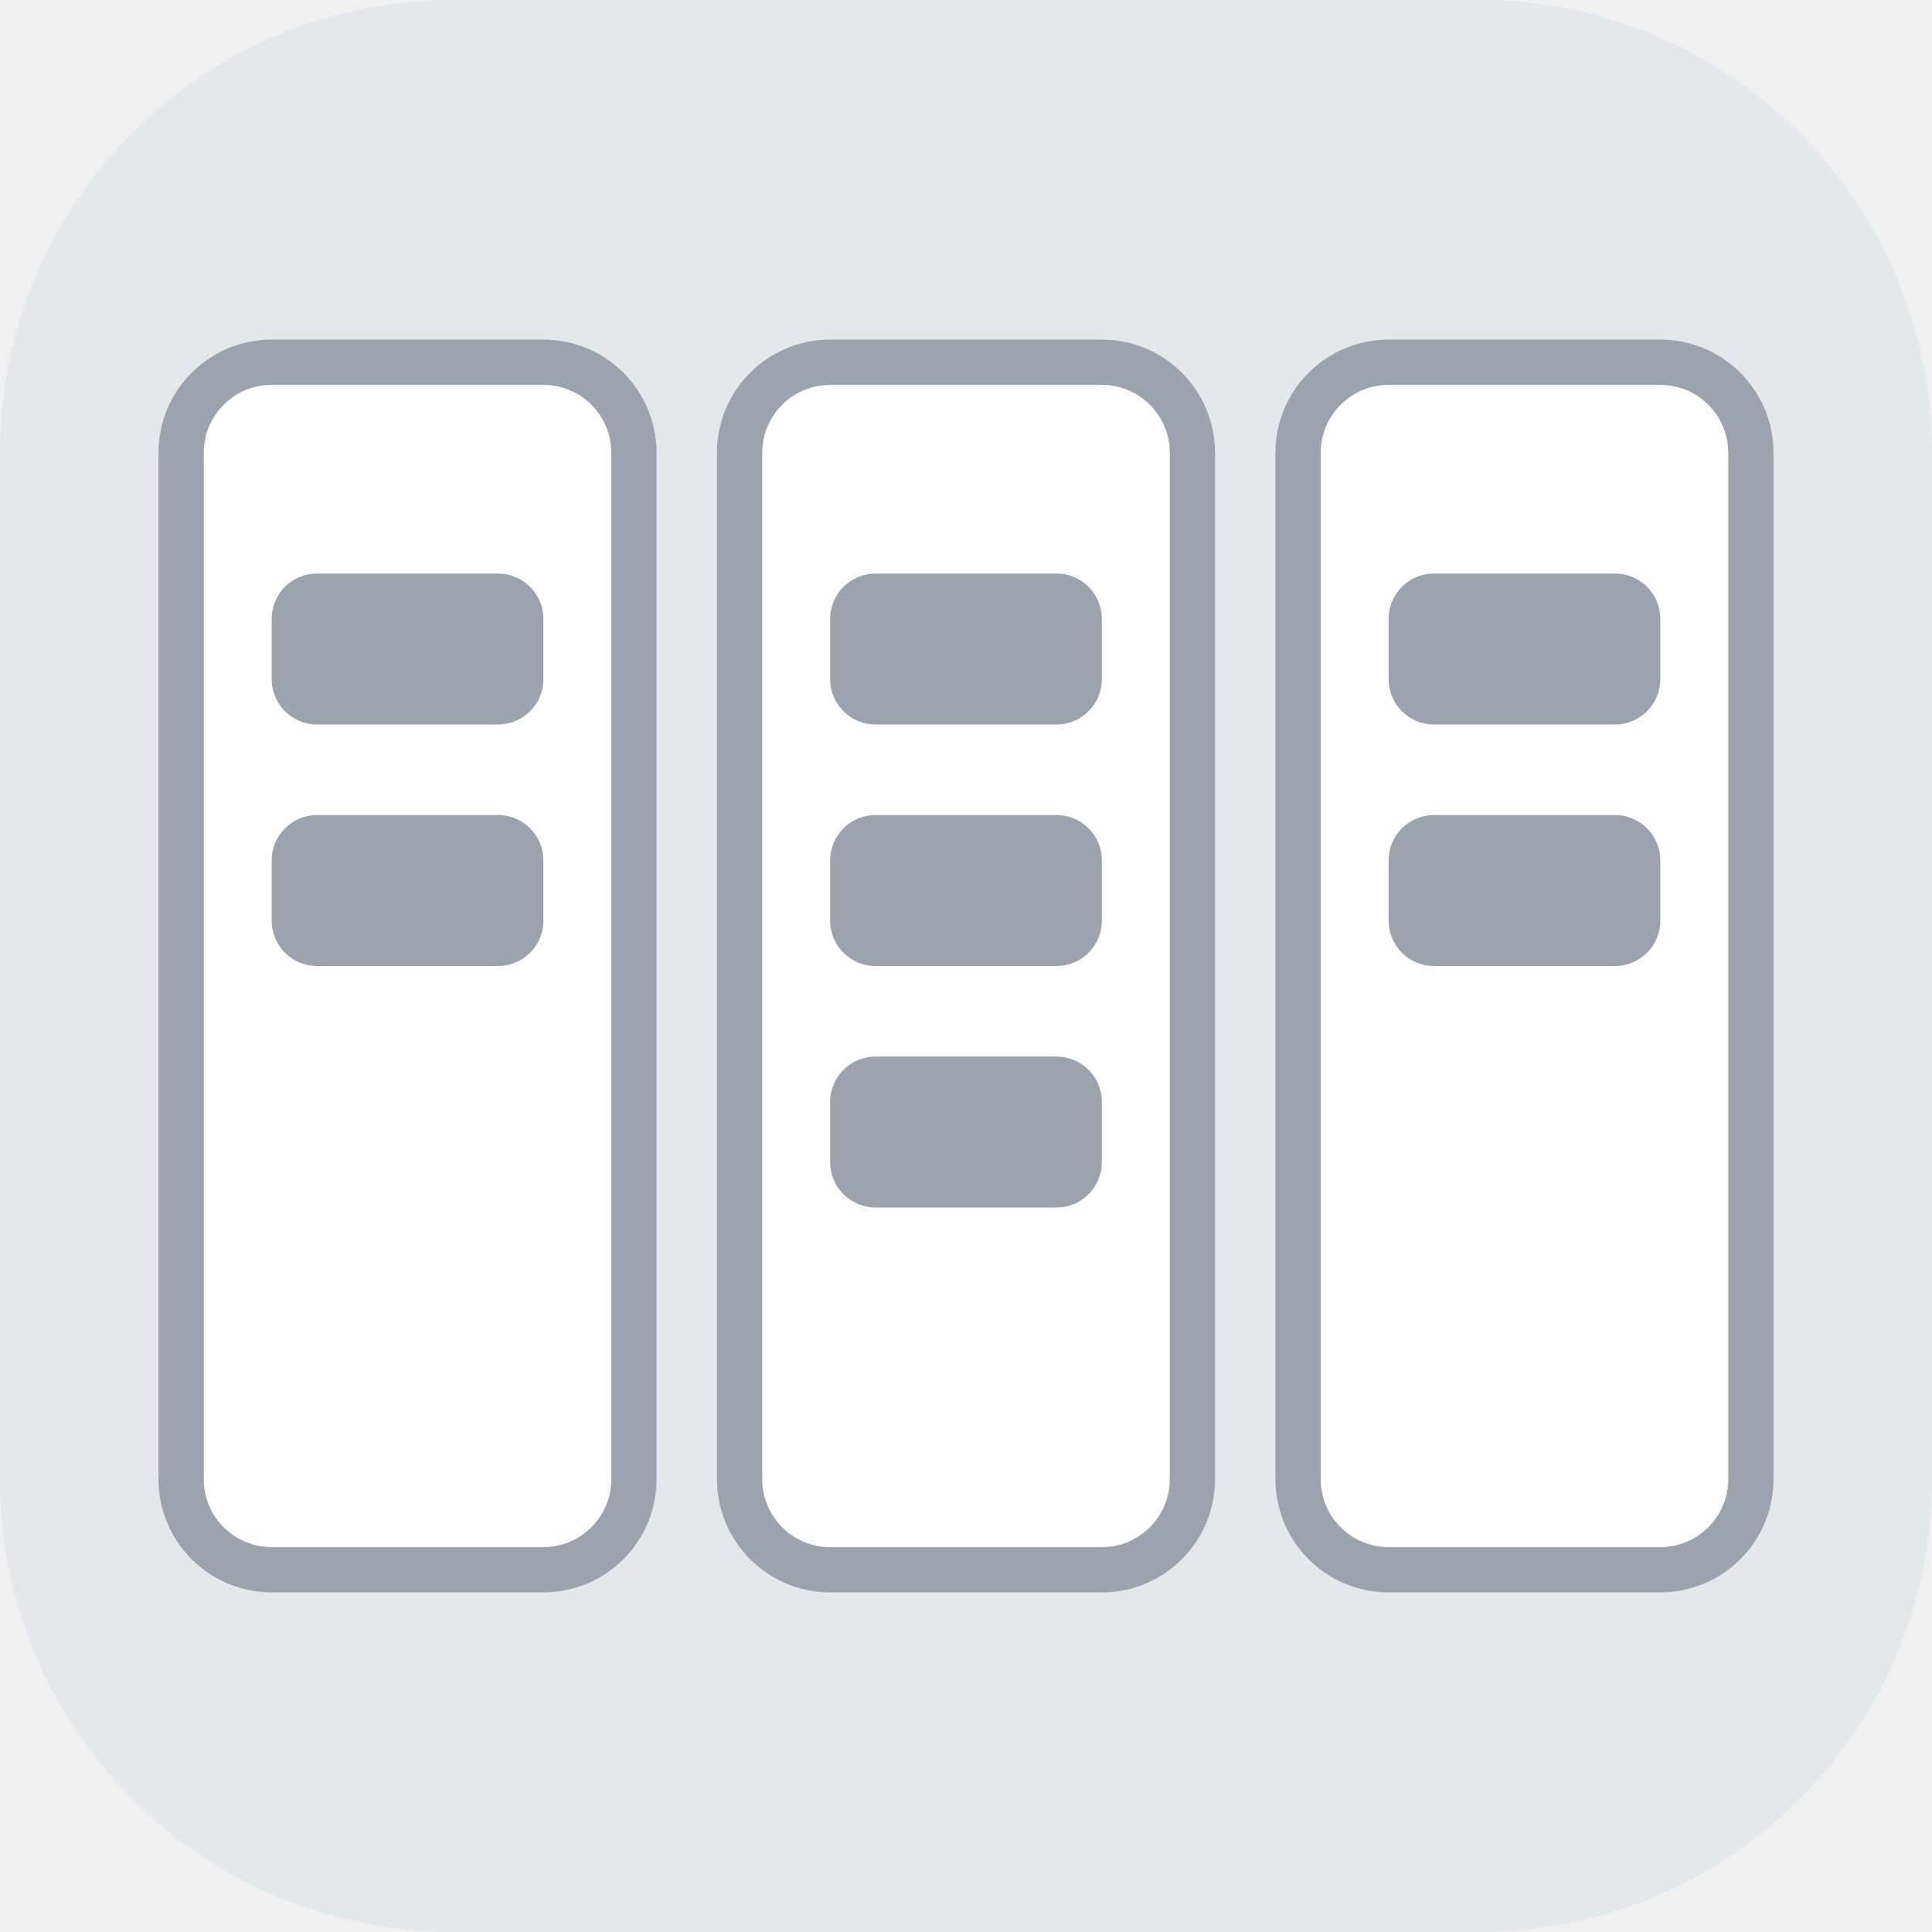
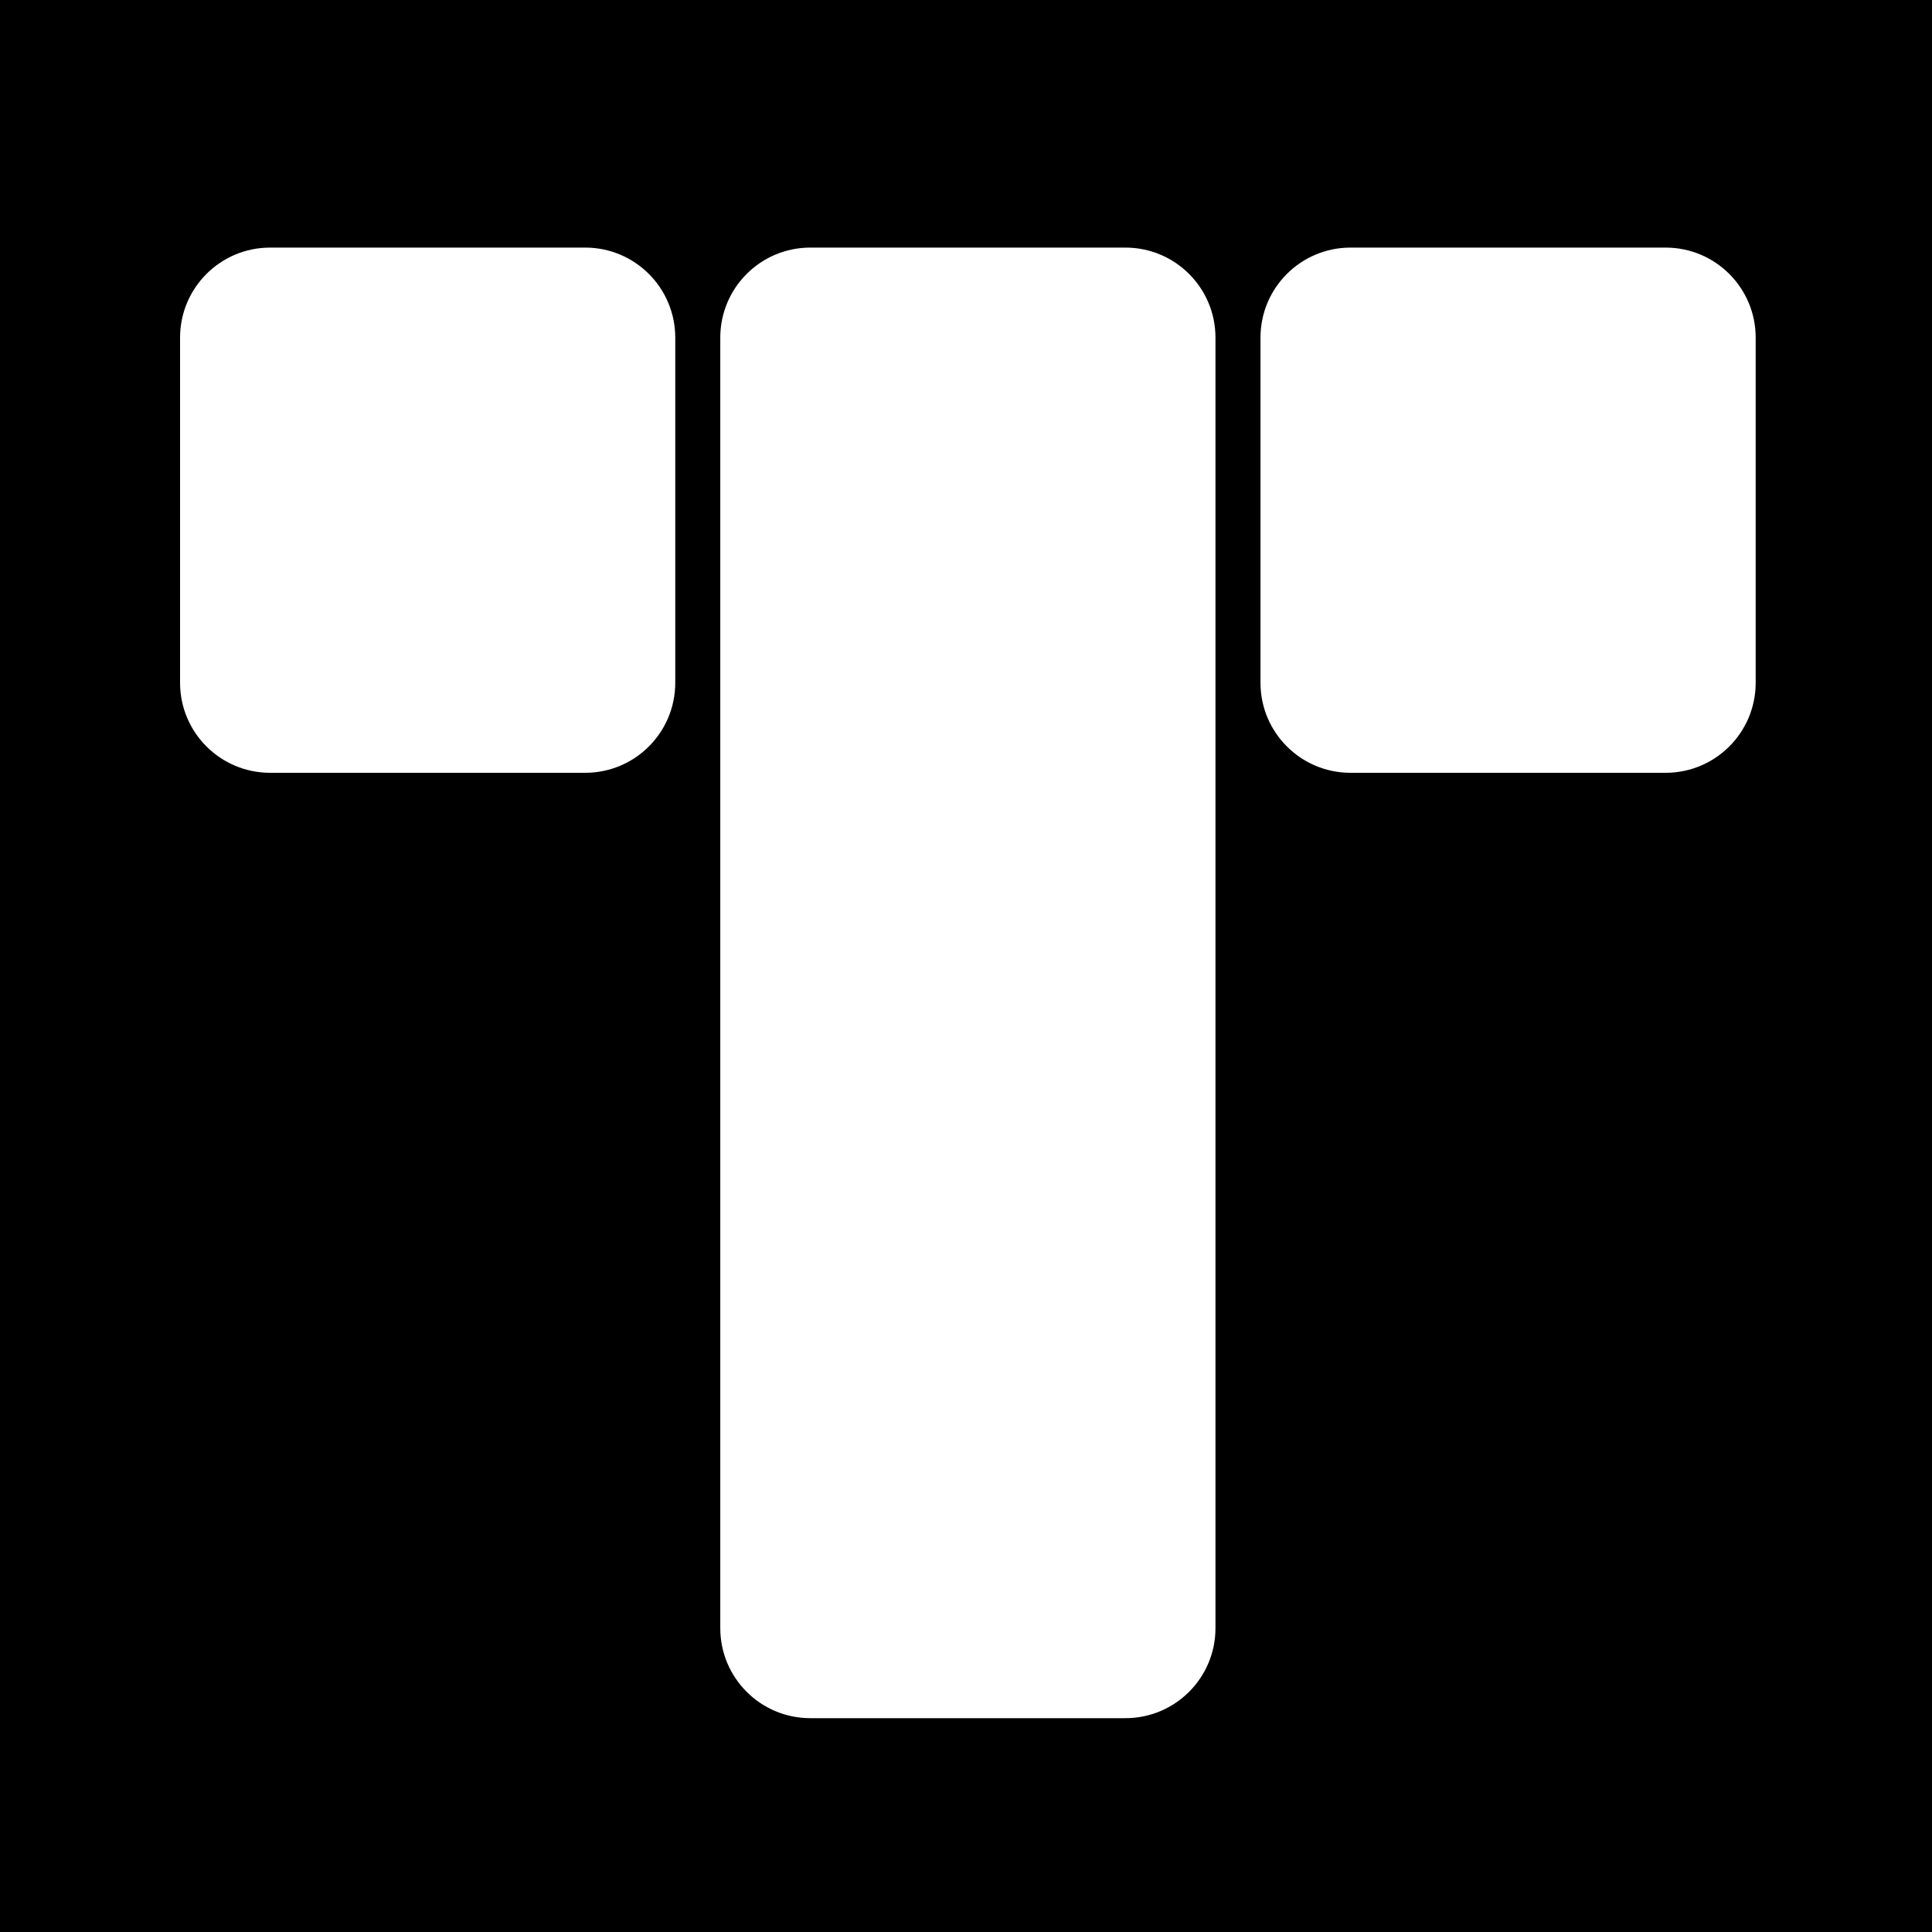
- <svg xmlns="http://www.w3.org/2000/svg" viewBox="0 0 64 64" role="img" aria-label="Tasky">
-   <rect width="64" height="64" rx="15" fill="#e5e7eb" />
-   <g fill="#fff" stroke="#9ca3af" stroke-width="1.5">
-     <rect x="6" y="12" width="15" height="40" rx="3" />
-     <rect x="24.5" y="12" width="15" height="40" rx="3" />
-     <rect x="43" y="12" width="15" height="40" rx="3" />
-   </g>
-   <g fill="#9ca3af">
-     <rect x="9" y="19" width="9" height="5" rx="1.5" />
-     <rect x="9" y="27" width="9" height="5" rx="1.5" />
-     <rect x="27.5" y="19" width="9" height="5" rx="1.5" />
-     <rect x="27.5" y="27" width="9" height="5" rx="1.5" />
-     <rect x="27.5" y="35" width="9" height="5" rx="1.5" />
-     <rect x="46" y="19" width="9" height="5" rx="1.5" />
-     <rect x="46" y="27" width="9" height="5" rx="1.5" />
+ <svg xmlns="http://www.w3.org/2000/svg" viewBox="0 0 515 515" role="img" aria-label="Tasky">
+   <rect width="515" height="515" fill="#000" />
+   <g fill="#fff">
+     <rect x="48" y="66" width="132" height="140" rx="24" />
+     <rect x="192" y="66" width="132" height="392" rx="24" />
+     <rect x="336" y="66" width="132" height="140" rx="24" />
  </g>
</svg>
